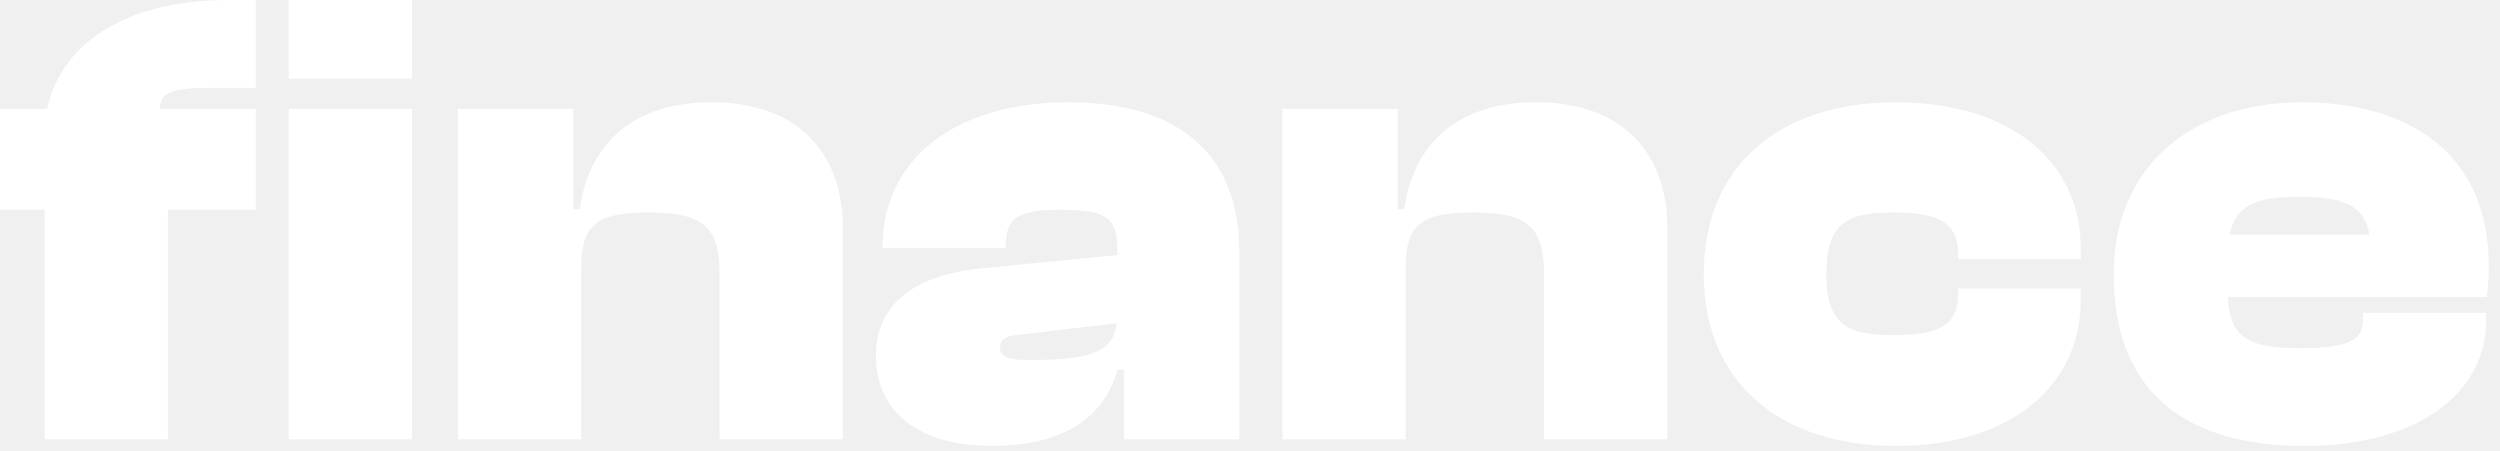
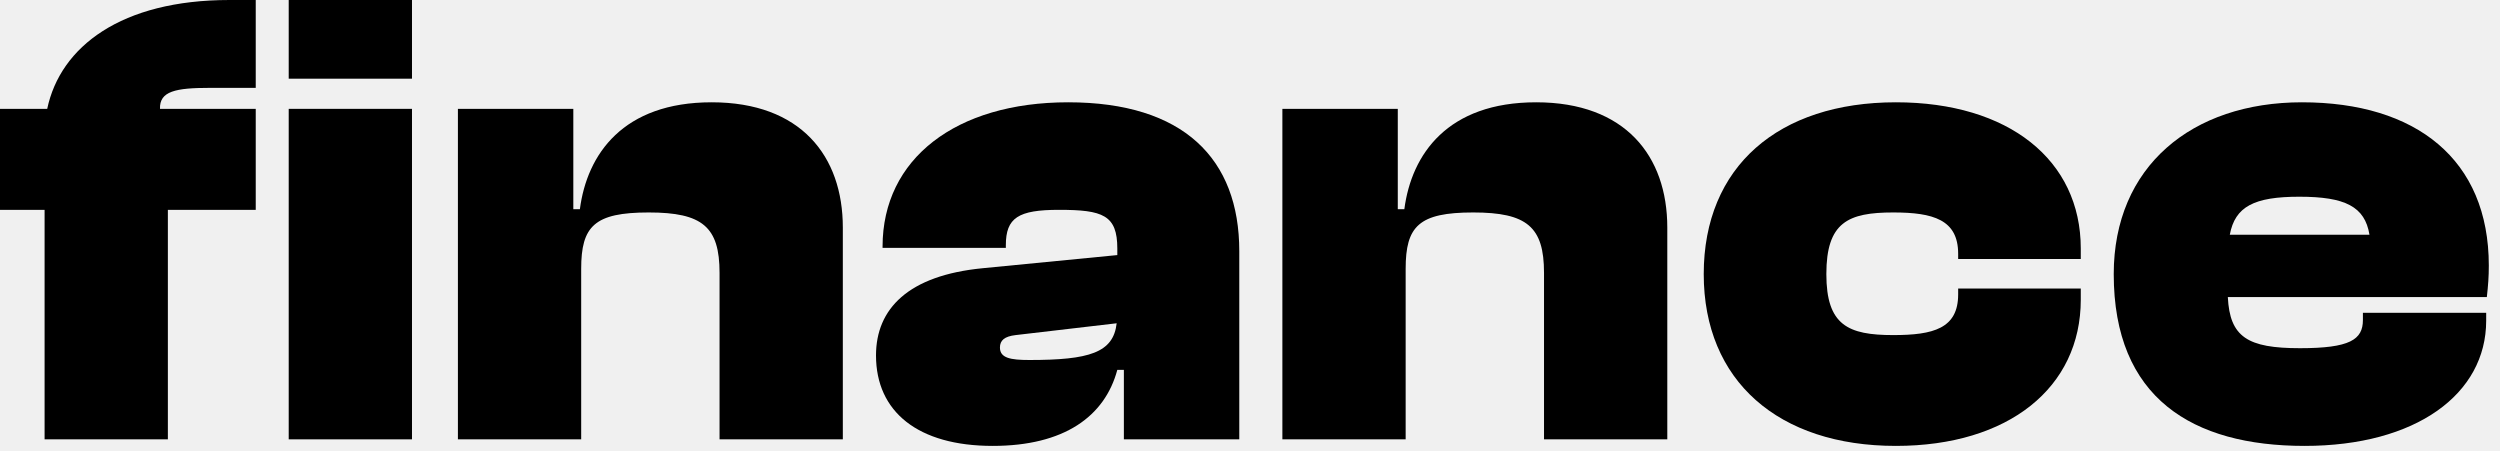
- <svg xmlns="http://www.w3.org/2000/svg" width="122" height="22" viewBox="0 0 122 22" fill="none">
-   <path d="M8.192 21.44H2.176V10.24H0V5.312H2.304C2.944 2.272 5.92 0 11.2 0H12.48V4.288H10.24C8.576 4.288 7.776 4.448 7.808 5.312H12.48V10.24H8.192V21.44Z" fill="white" />
-   <path d="M20.105 3.84H14.089V0H20.105V3.84ZM20.105 21.44H14.089V5.312H20.105V21.44Z" fill="white" />
-   <path d="M28.362 21.44H22.346V5.312H27.978V10.208H28.298C28.65 7.52 30.41 4.992 34.73 4.992C39.082 4.992 41.13 7.616 41.13 11.104V21.44H35.114V13.312C35.114 11.072 34.282 10.368 31.658 10.368C29.002 10.368 28.362 11.04 28.362 13.12V21.44Z" fill="white" />
-   <path d="M48.445 21.76C44.797 21.76 42.749 20.096 42.749 17.344C42.749 15.072 44.317 13.44 47.965 13.088L54.525 12.448V12.128C54.525 10.496 53.821 10.24 51.677 10.24C49.693 10.24 49.085 10.624 49.085 11.968V12.096H43.069V12.032C43.069 7.744 46.653 4.992 52.125 4.992C57.757 4.992 60.477 7.744 60.477 12.256V21.44H54.845V18.048H54.525C53.917 20.32 51.933 21.76 48.445 21.76ZM48.797 16.96C48.797 17.472 49.309 17.568 50.237 17.568C53.149 17.568 54.333 17.216 54.493 15.776L49.565 16.352C49.021 16.416 48.797 16.608 48.797 16.96Z" fill="white" />
-   <path d="M68.596 21.44H62.58V5.312H68.212V10.208H68.532C68.884 7.52 70.644 4.992 74.964 4.992C79.316 4.992 81.364 7.616 81.364 11.104V21.44H75.348V13.312C75.348 11.072 74.516 10.368 71.892 10.368C69.236 10.368 68.596 11.04 68.596 13.12V21.44Z" fill="white" />
-   <path d="M92.519 21.76C86.79 21.76 83.142 18.592 83.142 13.376C83.142 8.128 86.79 4.992 92.519 4.992C98.022 4.992 101.542 7.808 101.542 12.128V12.64H95.558V12.384C95.558 10.72 94.343 10.368 92.391 10.368C90.183 10.368 89.126 10.848 89.126 13.376C89.126 15.872 90.183 16.352 92.391 16.352C94.343 16.352 95.558 16.032 95.558 14.368V14.08H101.542V14.624C101.542 18.912 98.022 21.76 92.519 21.76Z" fill="white" />
-   <path d="M112.462 21.76C106.99 21.76 103.15 19.424 103.15 13.376C103.15 8.128 106.958 4.992 112.334 4.992C117.902 4.992 121.454 7.776 121.454 12.96C121.454 13.504 121.422 13.92 121.358 14.496H108.718C108.814 16.448 109.678 16.992 112.238 16.992C114.67 16.992 115.31 16.576 115.31 15.616V15.264H121.326V15.648C121.326 19.232 117.902 21.76 112.462 21.76ZM112.206 9.6C109.998 9.6 109.07 10.08 108.814 11.456H115.63C115.406 10.08 114.446 9.6 112.206 9.6Z" fill="white" />
+ <svg xmlns="http://www.w3.org/2000/svg" width="122" height="22" viewBox="0 0 122 22">
+   <path d="M8.192 21.44H2.176V10.24H0V5.312H2.304C2.944 2.272 5.92 0 11.2 0H12.48V4.288H10.24C8.576 4.288 7.776 4.448 7.808 5.312H12.48V10.24H8.192V21.44Z" />
+   <path d="M20.105 3.84H14.089V0H20.105V3.84ZM20.105 21.44H14.089V5.312H20.105V21.44Z" />
+   <path d="M28.362 21.44H22.346V5.312H27.978V10.208H28.298C28.65 7.52 30.41 4.992 34.73 4.992C39.082 4.992 41.13 7.616 41.13 11.104V21.44H35.114V13.312C35.114 11.072 34.282 10.368 31.658 10.368C29.002 10.368 28.362 11.04 28.362 13.12V21.44Z" />
+   <path d="M48.445 21.76C44.797 21.76 42.749 20.096 42.749 17.344C42.749 15.072 44.317 13.44 47.965 13.088L54.525 12.448V12.128C54.525 10.496 53.821 10.24 51.677 10.24C49.693 10.24 49.085 10.624 49.085 11.968V12.096H43.069V12.032C43.069 7.744 46.653 4.992 52.125 4.992C57.757 4.992 60.477 7.744 60.477 12.256V21.44H54.845V18.048H54.525C53.917 20.32 51.933 21.76 48.445 21.76ZM48.797 16.96C48.797 17.472 49.309 17.568 50.237 17.568C53.149 17.568 54.333 17.216 54.493 15.776L49.565 16.352C49.021 16.416 48.797 16.608 48.797 16.96Z" />
+   <path d="M68.596 21.44H62.58V5.312H68.212V10.208H68.532C68.884 7.52 70.644 4.992 74.964 4.992C79.316 4.992 81.364 7.616 81.364 11.104V21.44H75.348V13.312C75.348 11.072 74.516 10.368 71.892 10.368C69.236 10.368 68.596 11.04 68.596 13.12V21.44Z" />
+   <path d="M92.519 21.76C86.79 21.76 83.142 18.592 83.142 13.376C83.142 8.128 86.79 4.992 92.519 4.992C98.022 4.992 101.542 7.808 101.542 12.128V12.64H95.558V12.384C95.558 10.72 94.343 10.368 92.391 10.368C90.183 10.368 89.126 10.848 89.126 13.376C89.126 15.872 90.183 16.352 92.391 16.352C94.343 16.352 95.558 16.032 95.558 14.368V14.08H101.542V14.624C101.542 18.912 98.022 21.76 92.519 21.76Z" />
+   <path d="M112.462 21.76C106.99 21.76 103.15 19.424 103.15 13.376C103.15 8.128 106.958 4.992 112.334 4.992C117.902 4.992 121.454 7.776 121.454 12.96C121.454 13.504 121.422 13.92 121.358 14.496H108.718C108.814 16.448 109.678 16.992 112.238 16.992C114.67 16.992 115.31 16.576 115.31 15.616V15.264H121.326V15.648C121.326 19.232 117.902 21.76 112.462 21.76ZM112.206 9.6C109.998 9.6 109.07 10.08 108.814 11.456H115.63C115.406 10.08 114.446 9.6 112.206 9.6Z" />
</svg>
